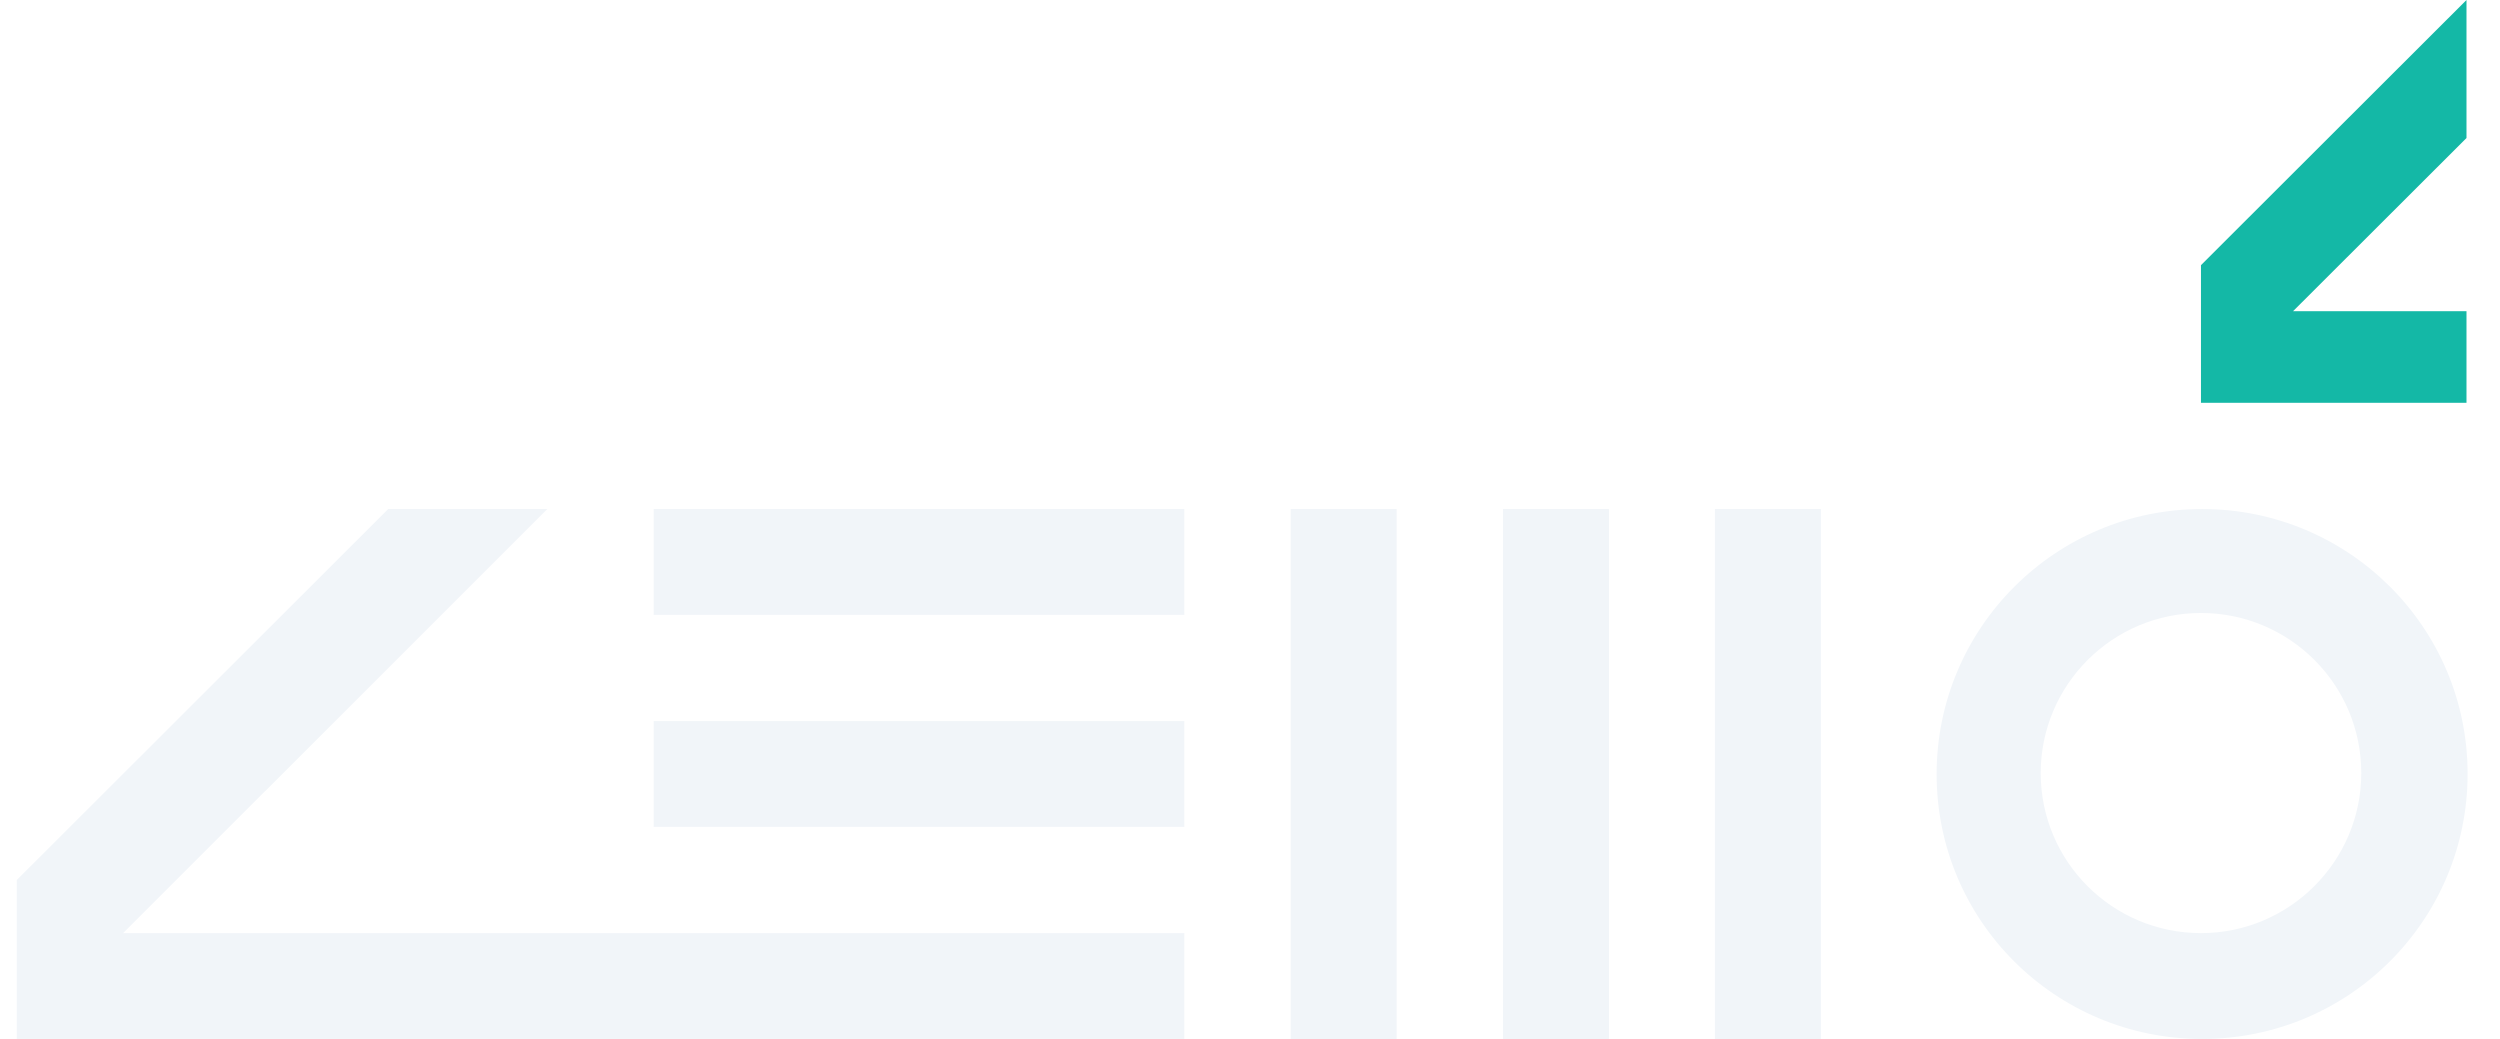
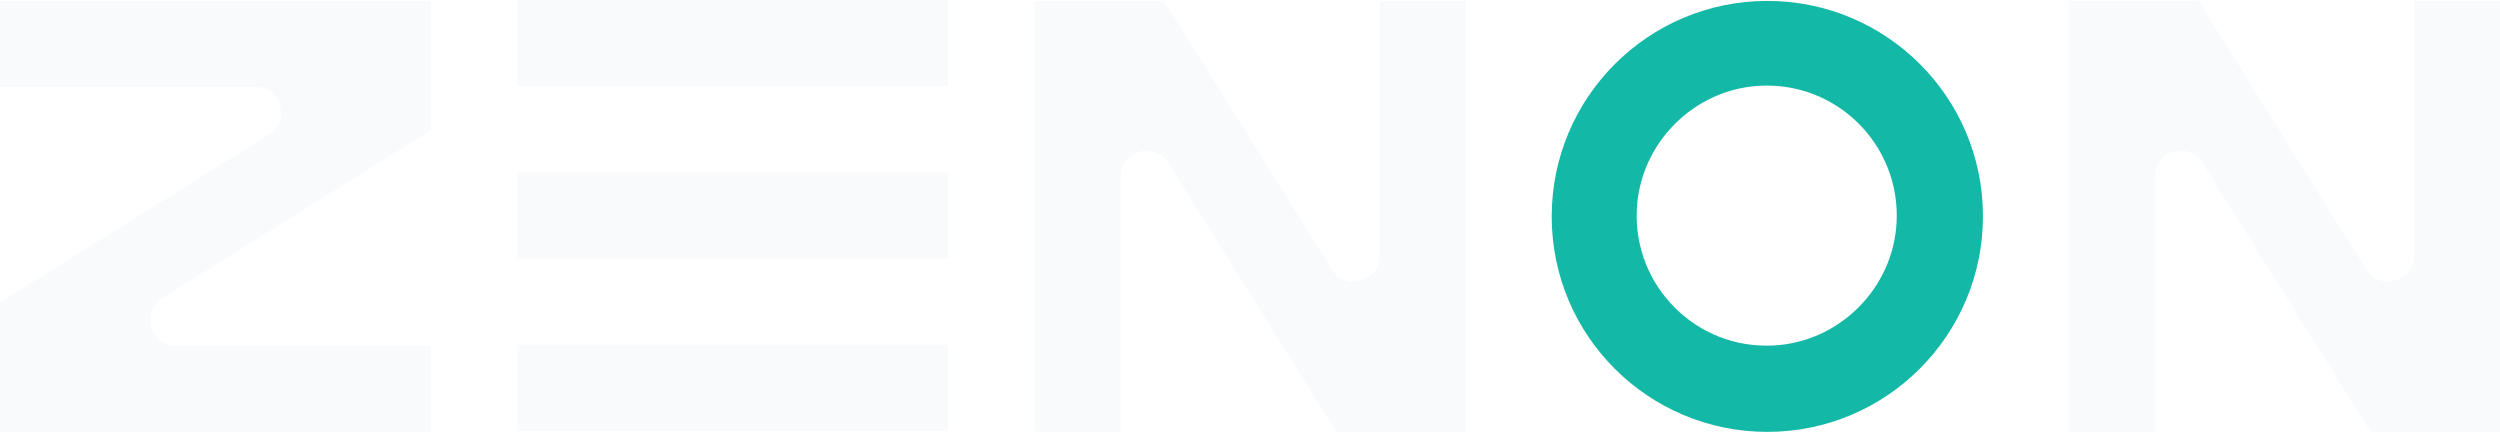
- <svg xmlns="http://www.w3.org/2000/svg" width="77" height="32" viewBox="0 0 77 32" fill="none">
-   <path d="M36.477 15.678H20.134V18.938H36.477V15.678Z" fill="#F1F5F9" />
-   <path d="M36.477 22.209H20.134V25.468H36.477V22.209Z" fill="#F1F5F9" />
-   <path d="M56.084 15.678H52.82V32H56.084V15.678Z" fill="#F1F5F9" />
-   <path d="M43.017 15.678H39.753V32H43.017V15.678Z" fill="#F1F5F9" />
-   <path d="M49.556 15.678H46.292V32H49.556V15.678Z" fill="#F1F5F9" />
-   <path d="M3.791 28.74H3.78H3.791L16.859 15.678H11.957L0.516 27.105V28.74V32H36.477V28.74H3.791Z" fill="#F1F5F9" />
-   <path d="M67.825 15.678C63.315 15.678 59.648 19.329 59.648 23.845C59.648 28.36 63.304 32 67.825 32C72.346 32 76.002 28.349 76.002 23.833C76.002 19.318 72.334 15.678 67.825 15.678ZM67.79 28.74C65.068 28.74 62.854 26.54 62.854 23.81C62.854 21.092 65.068 18.88 67.79 18.88C70.512 18.88 72.727 21.08 72.727 23.81C72.727 26.529 70.512 28.74 67.79 28.74Z" fill="#F1F5F9" />
-   <path d="M75.968 9.584H70.627L75.968 4.251V0L67.79 8.167V9.584V12.406H75.968V9.584Z" fill="#14B8A6" />
+ <svg xmlns="http://www.w3.org/2000/svg" width="120" height="21" viewBox="0 0 120 21" fill="none">
+   <path d="M84.832 0.044C79.124 0.044 74.482 4.671 74.482 10.394C74.482 16.117 79.124 20.73 84.832 20.73C90.54 20.73 95.182 16.102 95.182 10.379C95.182 4.657 90.54 0.044 84.832 0.044ZM85.124 16.584C81.416 16.773 78.379 13.722 78.569 10.029C78.73 6.861 81.314 4.277 84.482 4.117C88.19 3.927 91.226 6.978 91.036 10.671C90.876 13.839 88.292 16.423 85.124 16.584Z" fill="#14B8A6" />
+   <path d="M45.518 16.555H24.832V20.686H45.518V16.555Z" fill="#F8FAFC" />
+   <path d="M45.518 0H24.832V4.131H45.518V0Z" fill="#F8FAFC" />
+   <path d="M45.518 8.277H24.832V12.409H45.518V8.277Z" fill="#F8FAFC" />
+   <path d="M20.686 6.248L7.796 14.306C6.745 14.963 7.212 16.598 8.453 16.598H20.686V20.73H0V14.525L12.92 6.452C13.971 5.795 13.504 4.175 12.263 4.175H0V0.044H20.686V6.248Z" fill="#F8FAFC" />
+   <path d="M55.869 0.044L63.927 12.934C64.584 13.985 66.219 13.518 66.219 12.277V0.044H70.35V20.73H64.146L56.073 7.81C55.416 6.759 53.796 7.226 53.796 8.467V20.73H49.664V0.044H55.869Z" fill="#F8FAFC" />
+   <path d="M105.533 0.044L113.577 12.934C114.234 13.985 115.869 13.518 115.869 12.277V0.044H120V20.73H113.796L105.723 7.81C105.066 6.759 103.445 7.226 103.445 8.467V20.73H99.314V0.044H105.533C105.518 0.044 105.518 0.044 105.533 0.044Z" fill="#F8FAFC" />
</svg>
